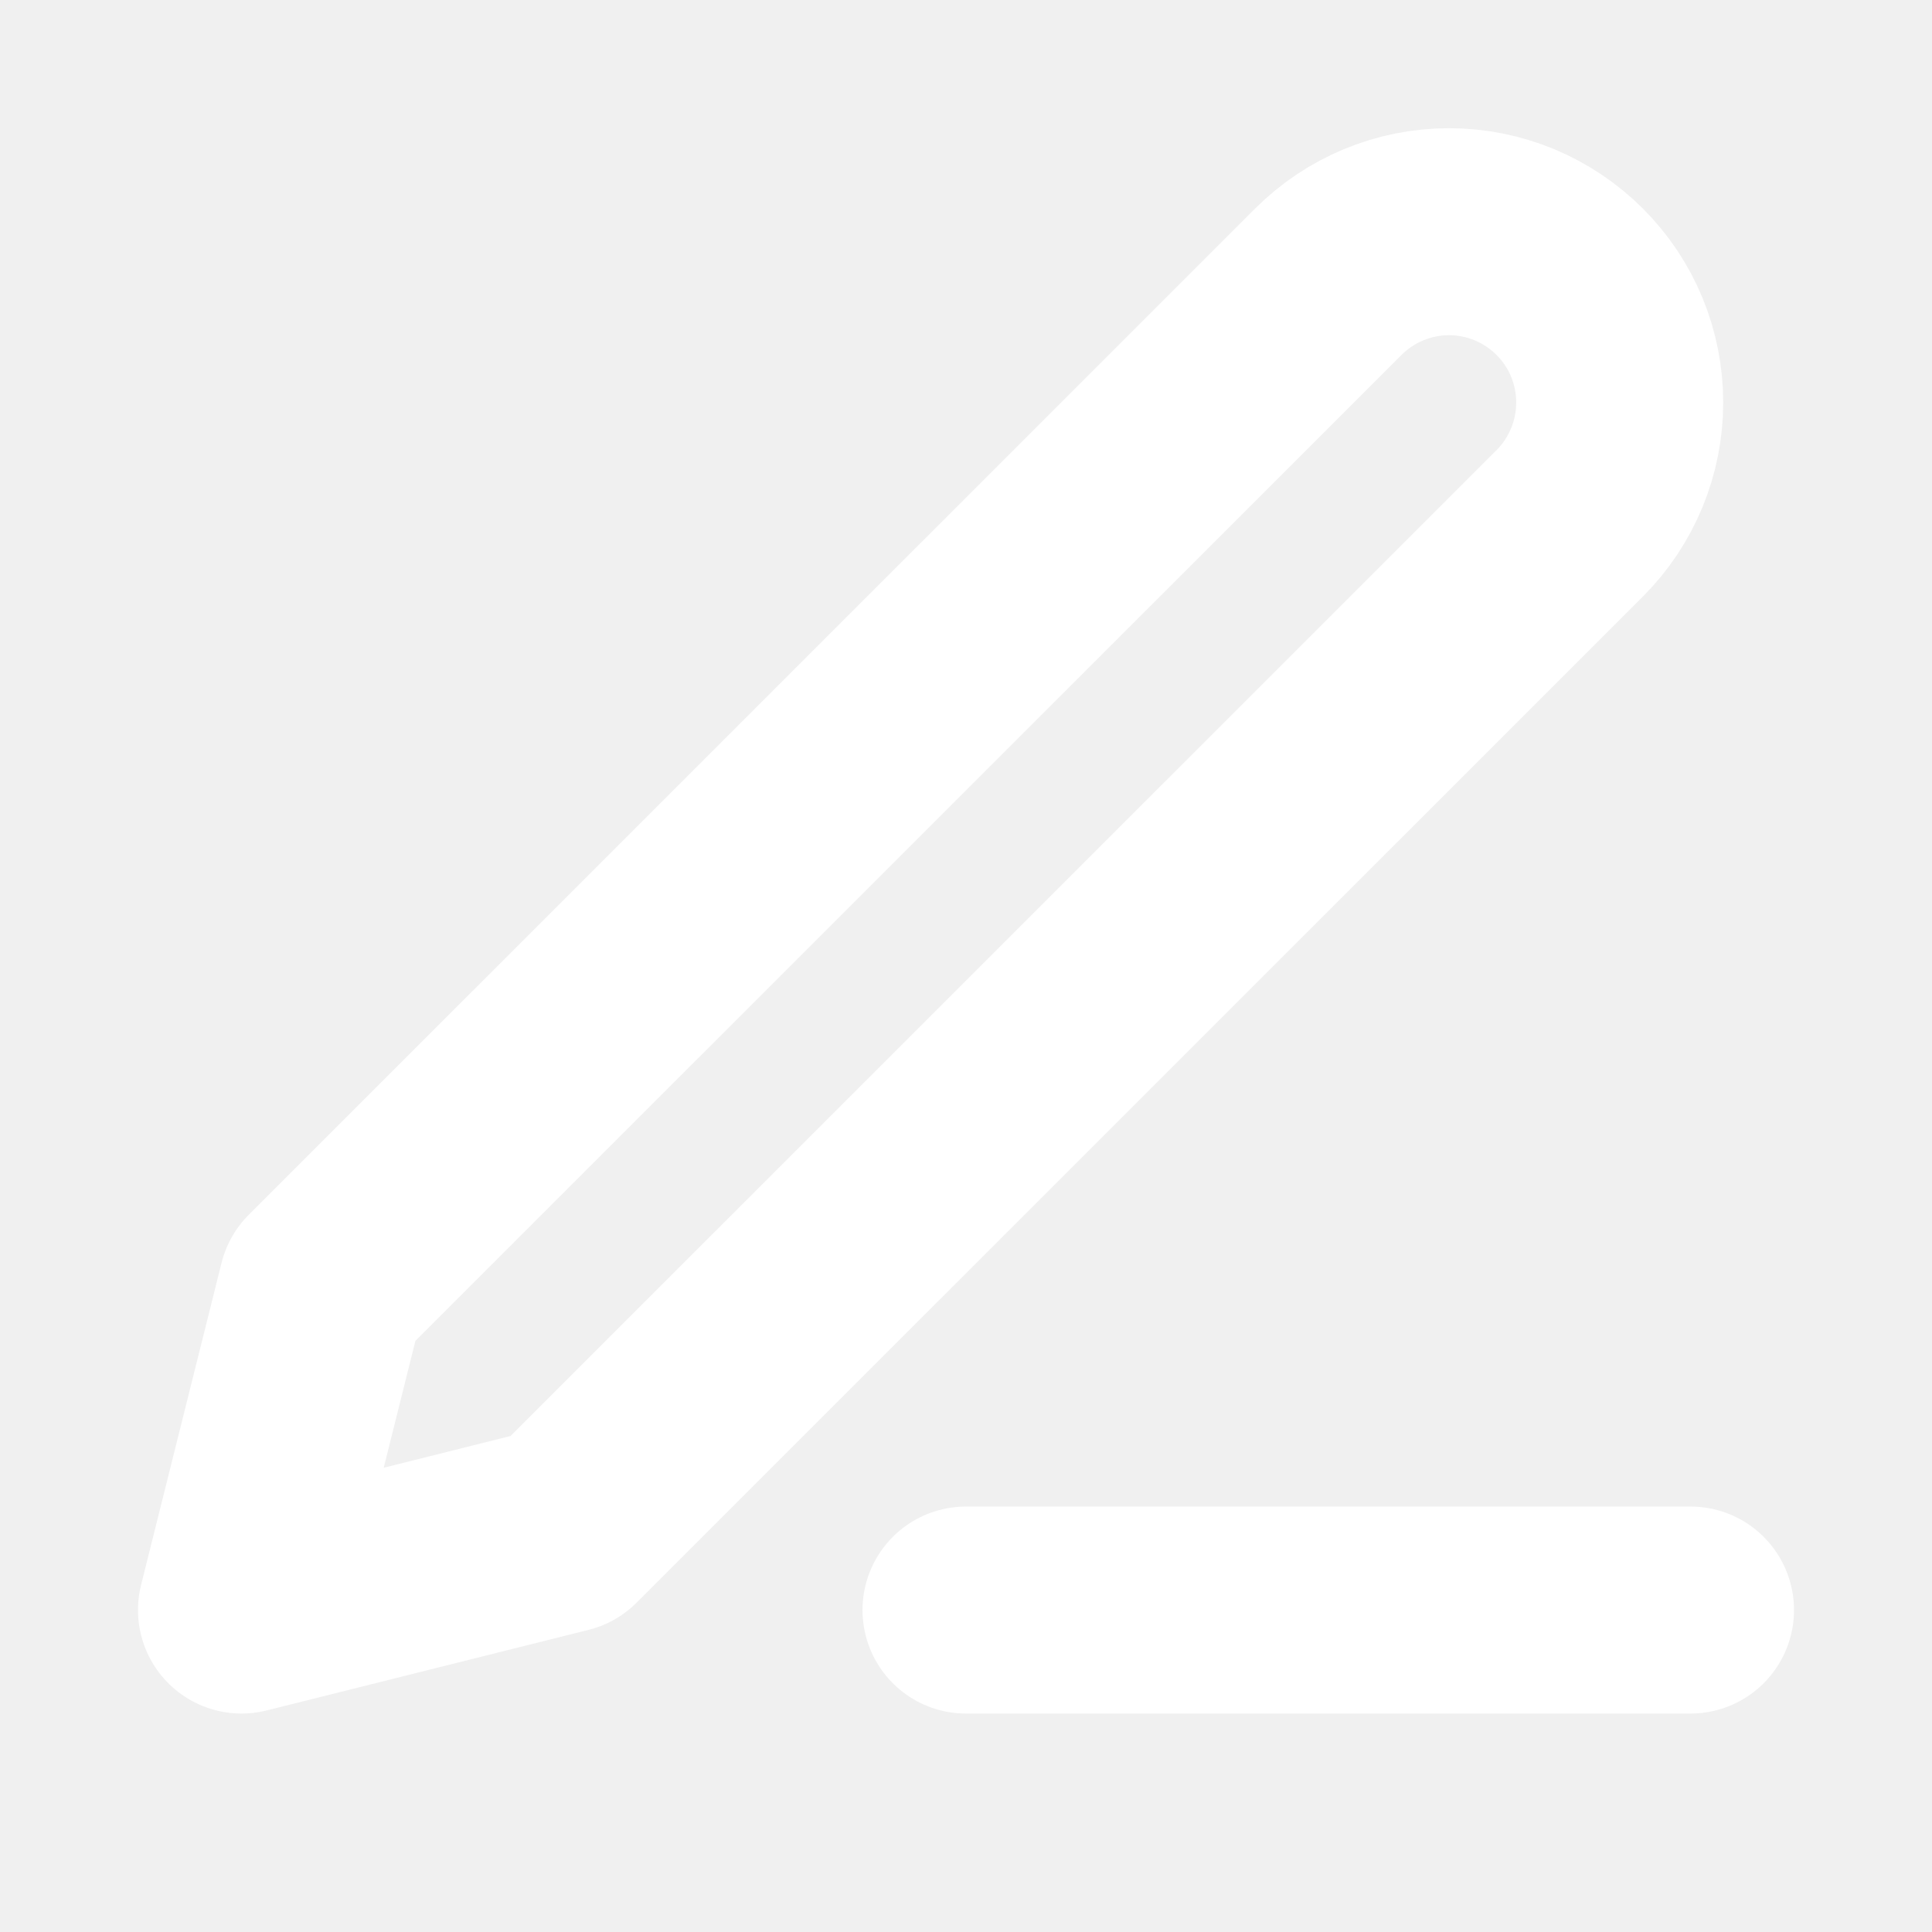
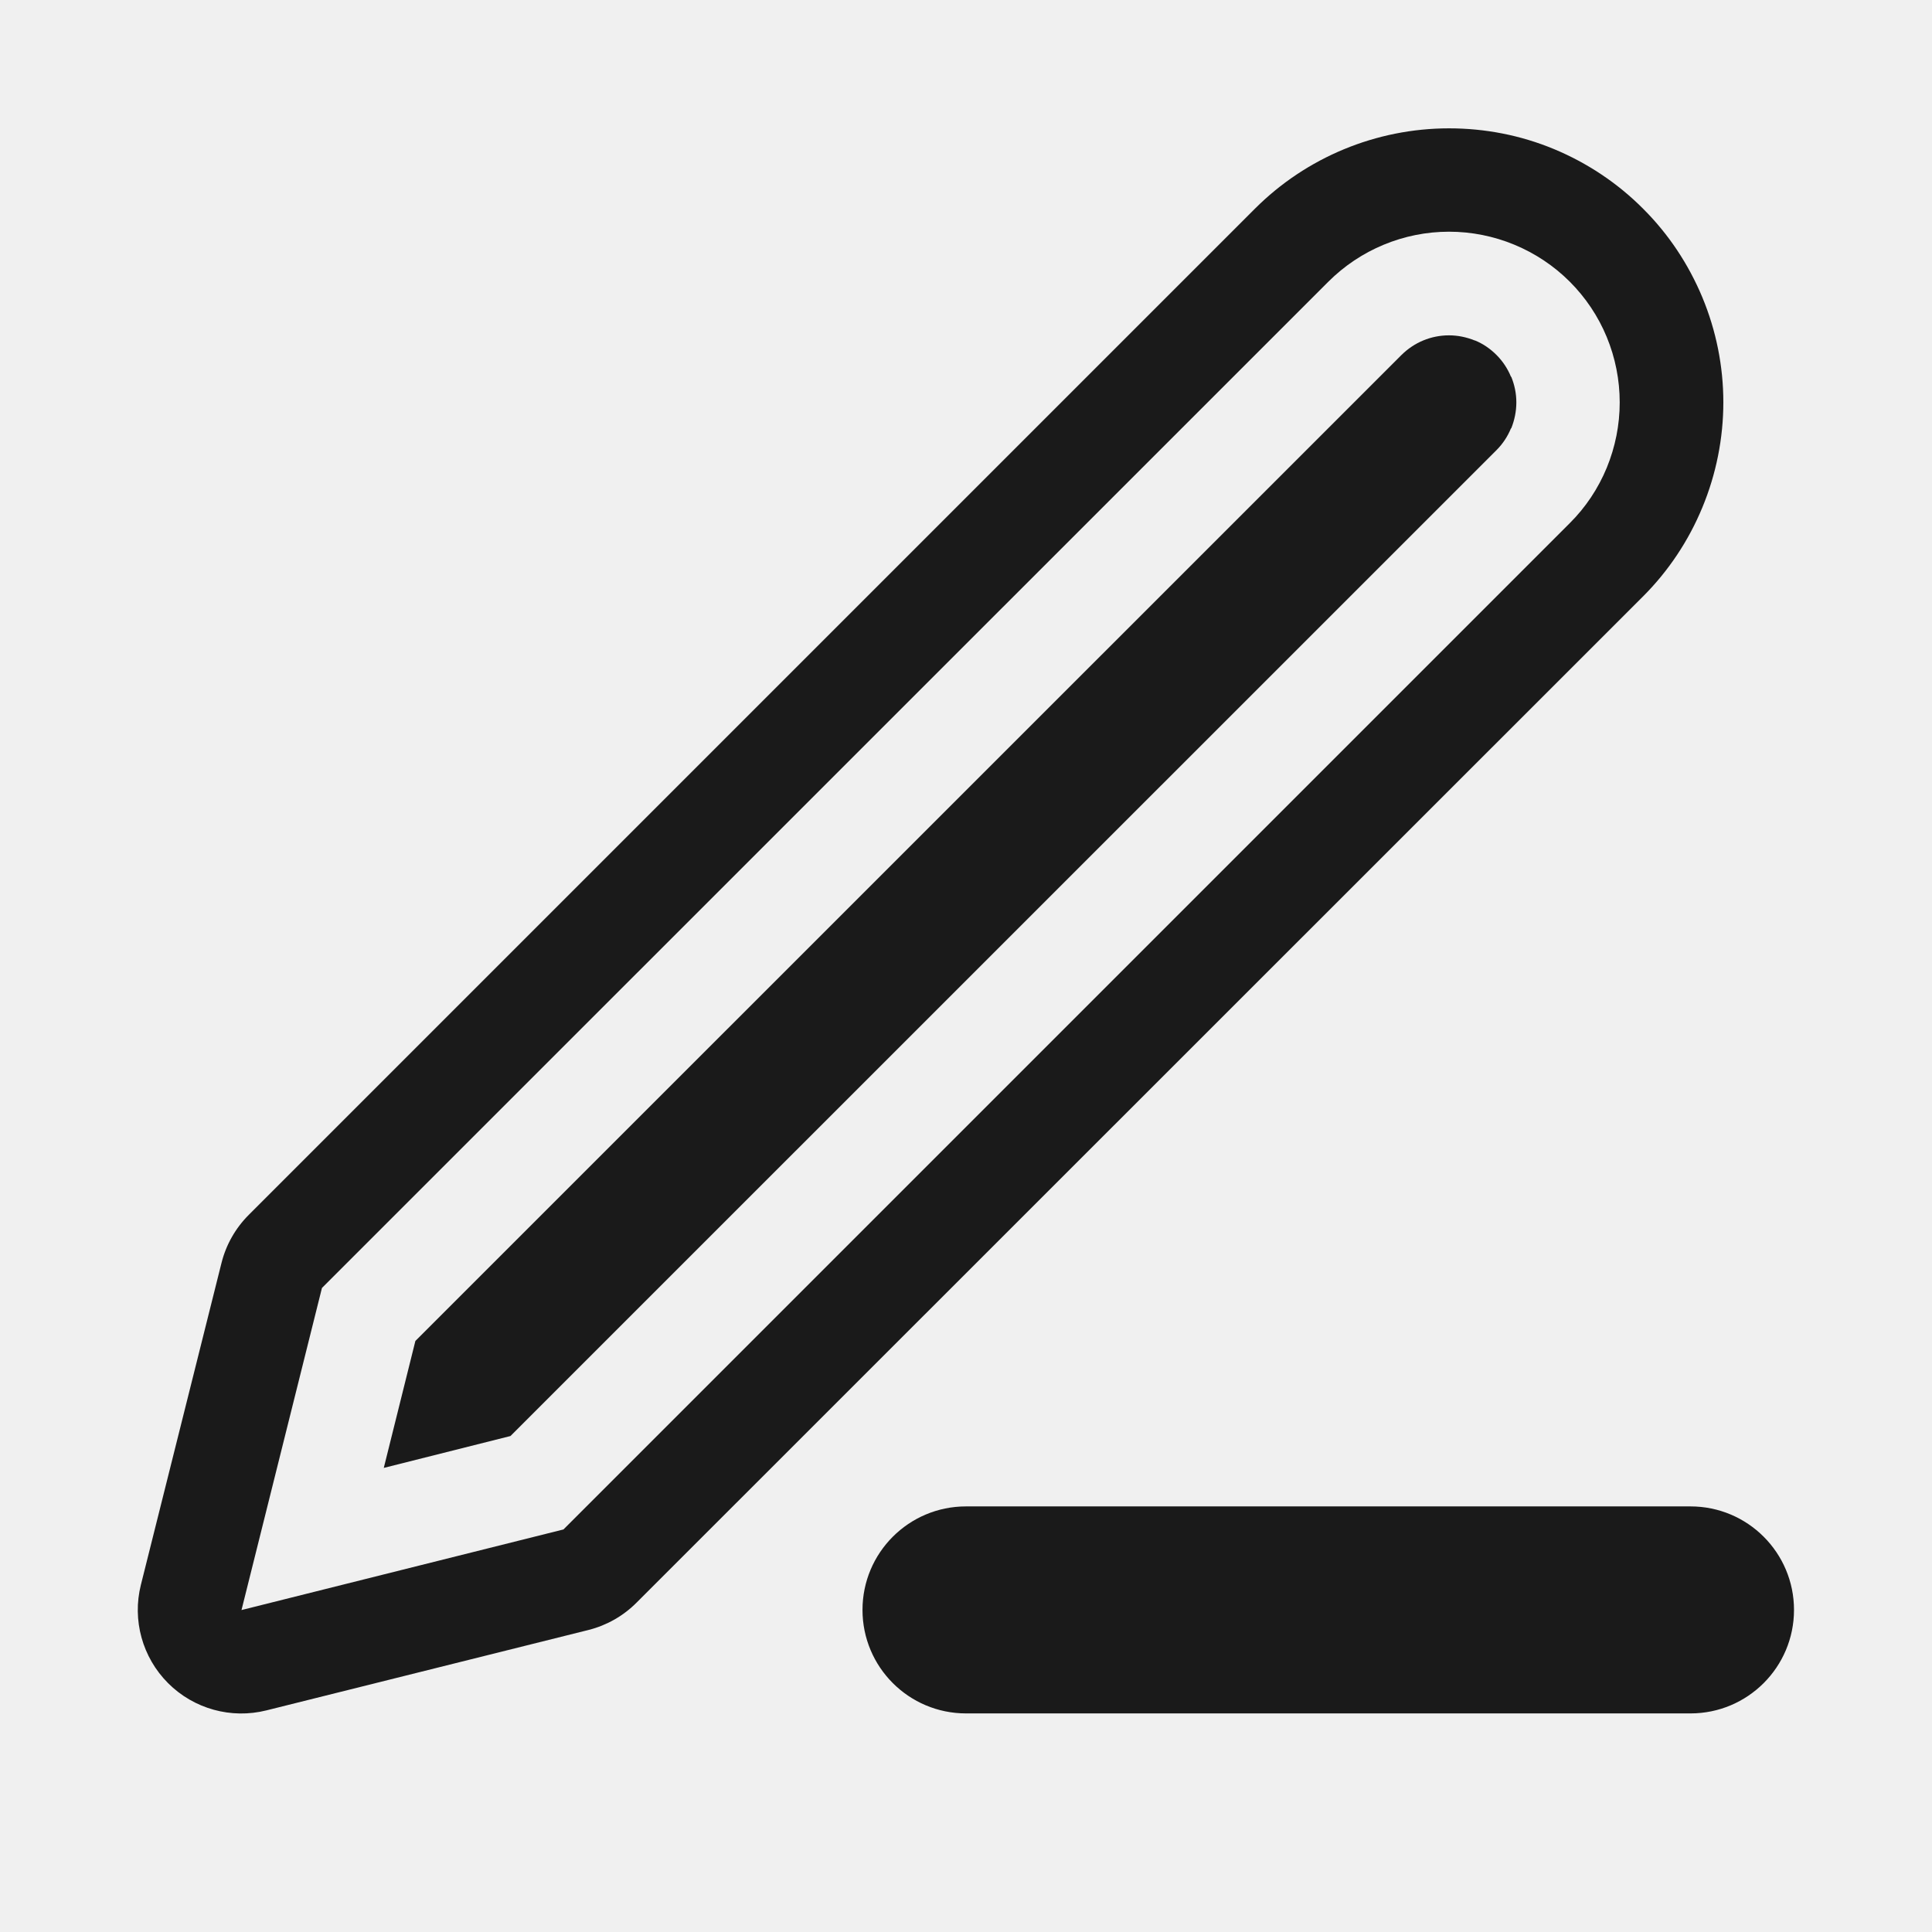
- <svg xmlns="http://www.w3.org/2000/svg" width="14" height="14" viewBox="0 0 14 14" fill="none">
-   <g id="edit-3">
-     <path id="Vector" d="M7 11.667H12.25" stroke="white" stroke-width="1.5" stroke-linecap="round" stroke-linejoin="round" />
-     <path id="Vector_2" d="M9.625 2.042C9.857 1.81 10.172 1.679 10.5 1.679C10.662 1.679 10.823 1.711 10.973 1.773C11.124 1.836 11.26 1.927 11.375 2.042C11.49 2.157 11.581 2.293 11.643 2.443C11.705 2.593 11.737 2.754 11.737 2.917C11.737 3.079 11.705 3.24 11.643 3.39C11.581 3.54 11.49 3.677 11.375 3.792L4.083 11.083L1.75 11.667L2.333 9.333L9.625 2.042Z" stroke="white" stroke-width="1.5" stroke-linecap="round" stroke-linejoin="round" />
+ <svg xmlns="http://www.w3.org/2000/svg" width="14" height="14" viewBox="0 0 14 14" fill="none" version="1.1" id="svg178">
+   <defs id="defs182" />
+   <g id="Vector" />
+   <g id="Vector_2">
+     <path id="path196" style="color:#000000;fill:#1a1a1a;stroke-linecap:round;stroke-linejoin:round;-inkscape-stroke:none" d="m 10.5,0.93 c -0.527,0 -1.034,0.21 -1.406,0.582 L 1.803,8.803 A 0.75,0.75 0 0 0 1.605,9.152 L 1.021,11.484 a 0.75,0.75 0 0 0 0.91,0.91 L 4.266,11.811 A 0.75,0.75 0 0 0 4.613,11.613 L 11.906,4.322 c 0.184,-0.184 0.33,-0.403 0.43,-0.645 0.1,-0.241 0.152,-0.501 0.152,-0.762 0,-0.261 -0.052,-0.519 -0.152,-0.76 C 12.236,1.915 12.091,1.696 11.906,1.512 11.722,1.327 11.501,1.18 11.26,1.08 11.019,0.98 10.761,0.93 10.5,0.93 Z m 0,1.5 c 0.064,0 0.126,0.013 0.186,0.037 a 0.75,0.75 0 0 0 0.002,0 c 0.059,0.024 0.111,0.06 0.156,0.105 0.045,0.045 0.081,0.099 0.105,0.158 a 0.75,0.75 0 0 0 0.002,0 c 0.024,0.059 0.037,0.121 0.037,0.186 0,0.064 -0.013,0.128 -0.037,0.188 a 0.75,0.75 0 0 0 -0.002,0 c -0.024,0.059 -0.06,0.113 -0.105,0.158 L 3.699,10.406 2.781,10.637 3.01,9.717 10.156,2.572 C 10.248,2.481 10.37,2.43 10.5,2.43 Z M 9.625,2.042 C 9.857,1.81 10.172,1.679 10.5,1.679 c 0.163,0 0.323,0.032 0.473,0.094 0.15,0.062 0.287,0.153 0.402,0.268 0.115,0.115 0.206,0.251 0.268,0.401 0.062,0.15 0.094,0.311 0.094,0.474 0,0.163 -0.032,0.323 -0.094,0.474 -0.062,0.15 -0.153,0.287 -0.268,0.401 L 4.083,11.083 1.75,11.667 2.333,9.333 Z M 7,10.916 a 0.75,0.75 0 0 0 -0.75,0.75 0.75,0.75 0 0 0 0.75,0.75 h 5.25 a 0.75,0.75 0 0 0 0.75,-0.75 0.75,0.75 0 0 0 -0.75,-0.75 z M 7,11.667 h 5.25" />
  </g>
</svg>
